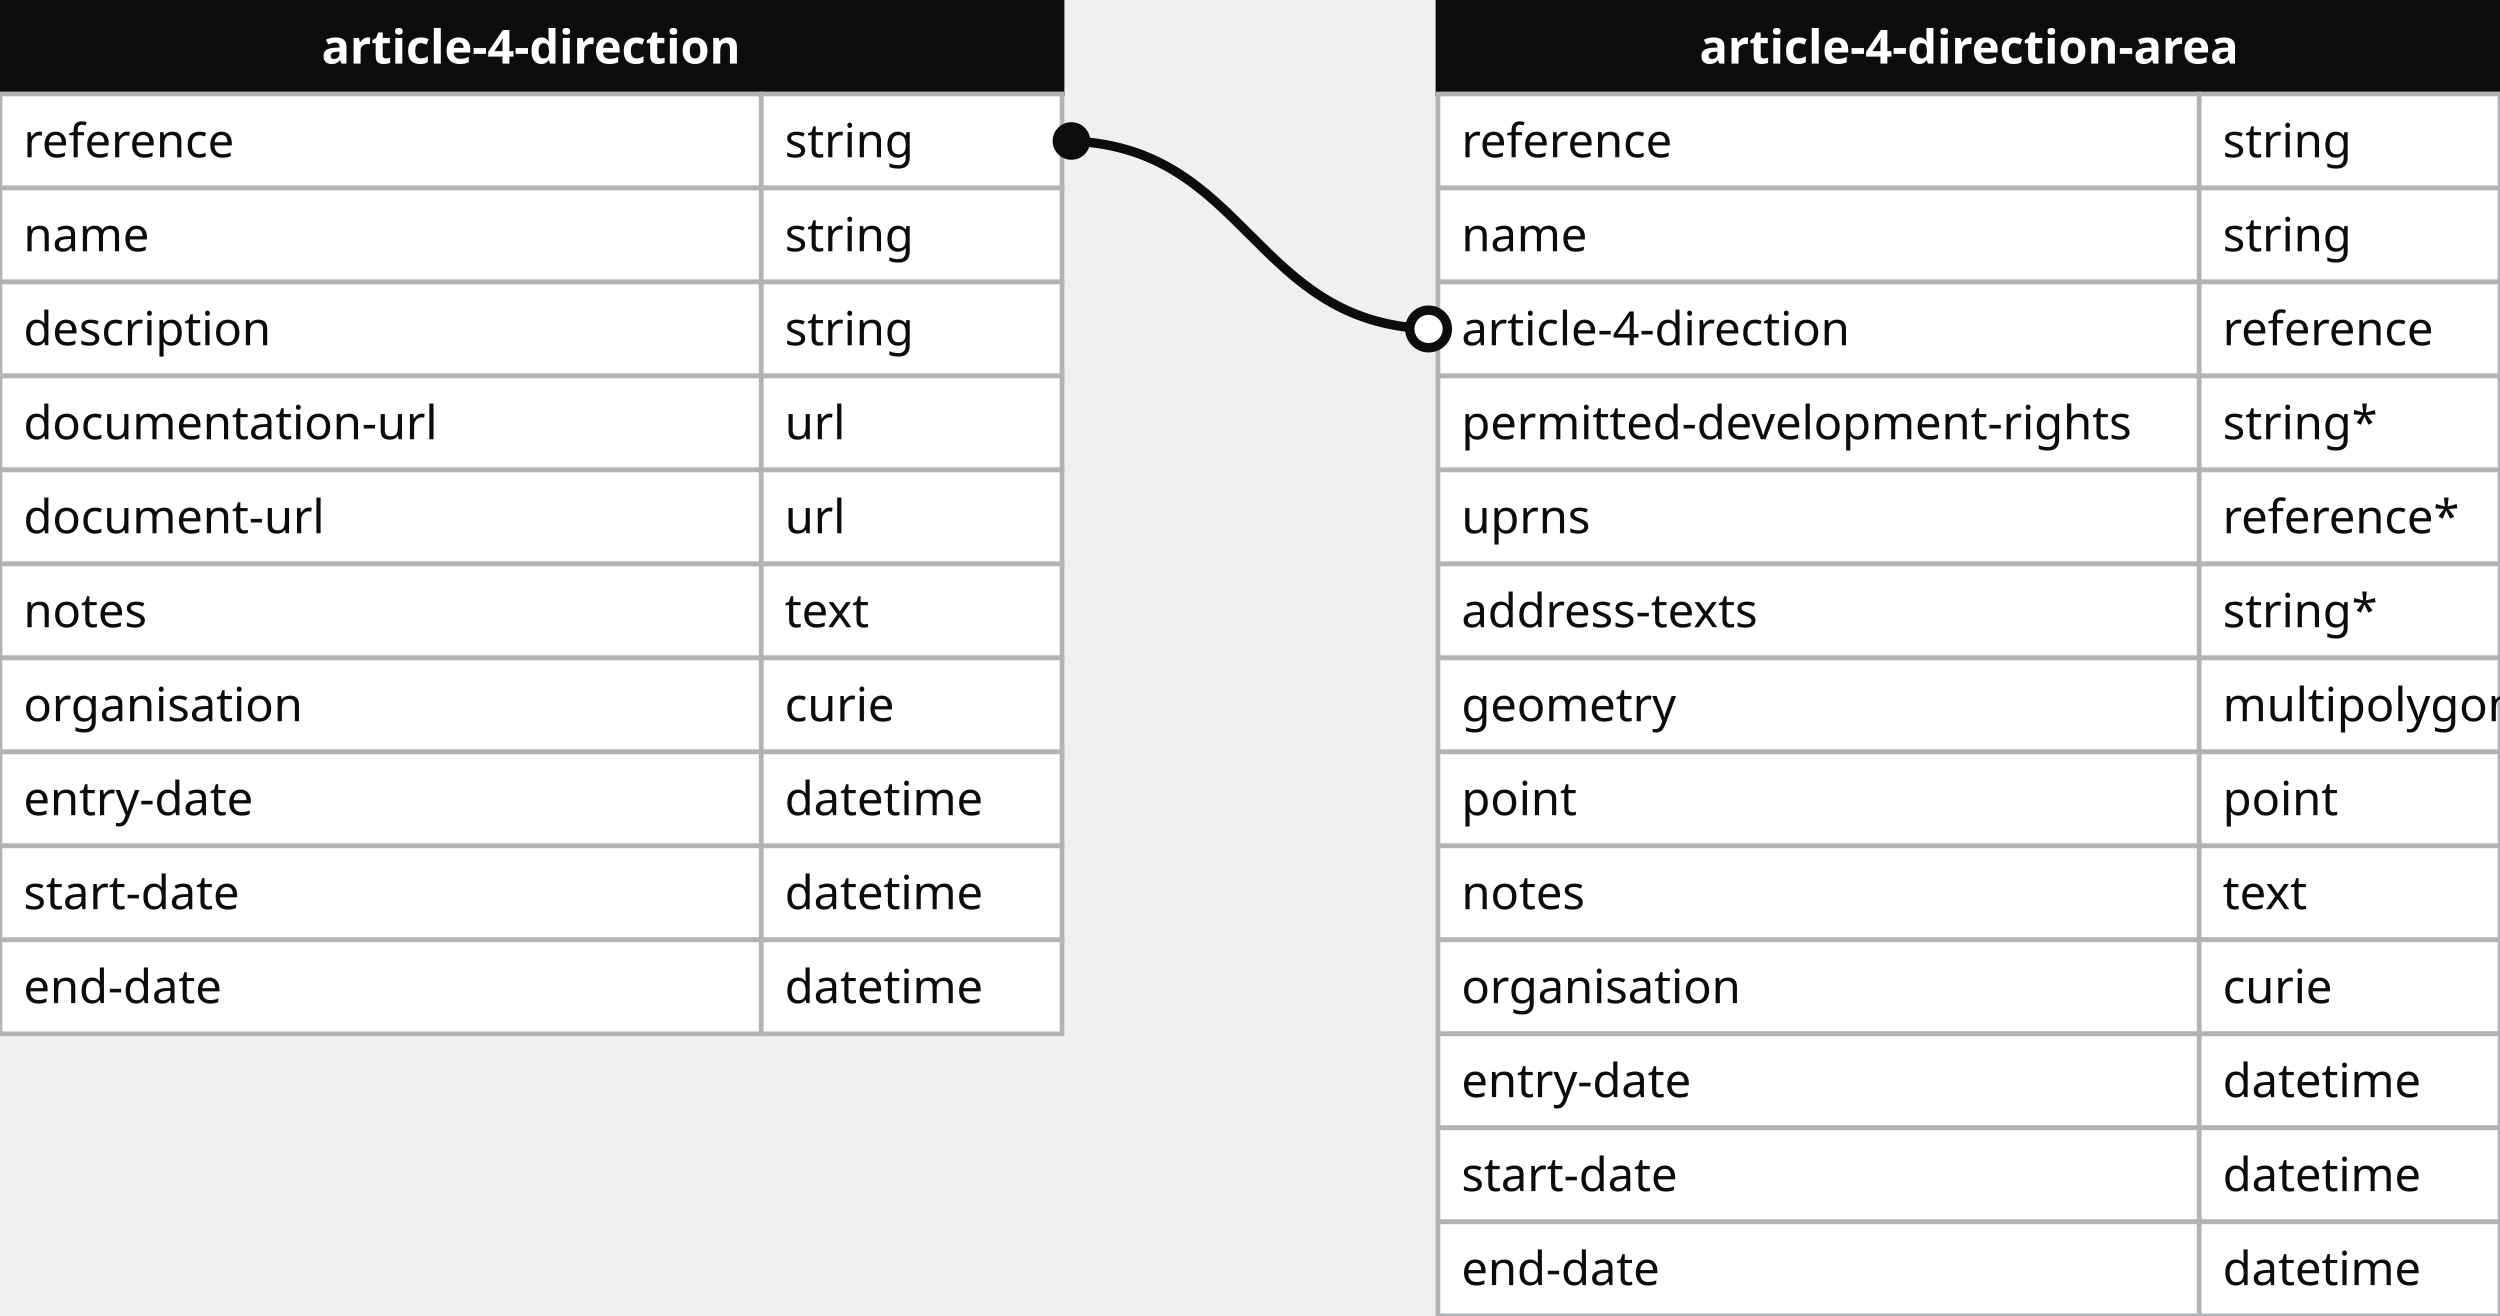
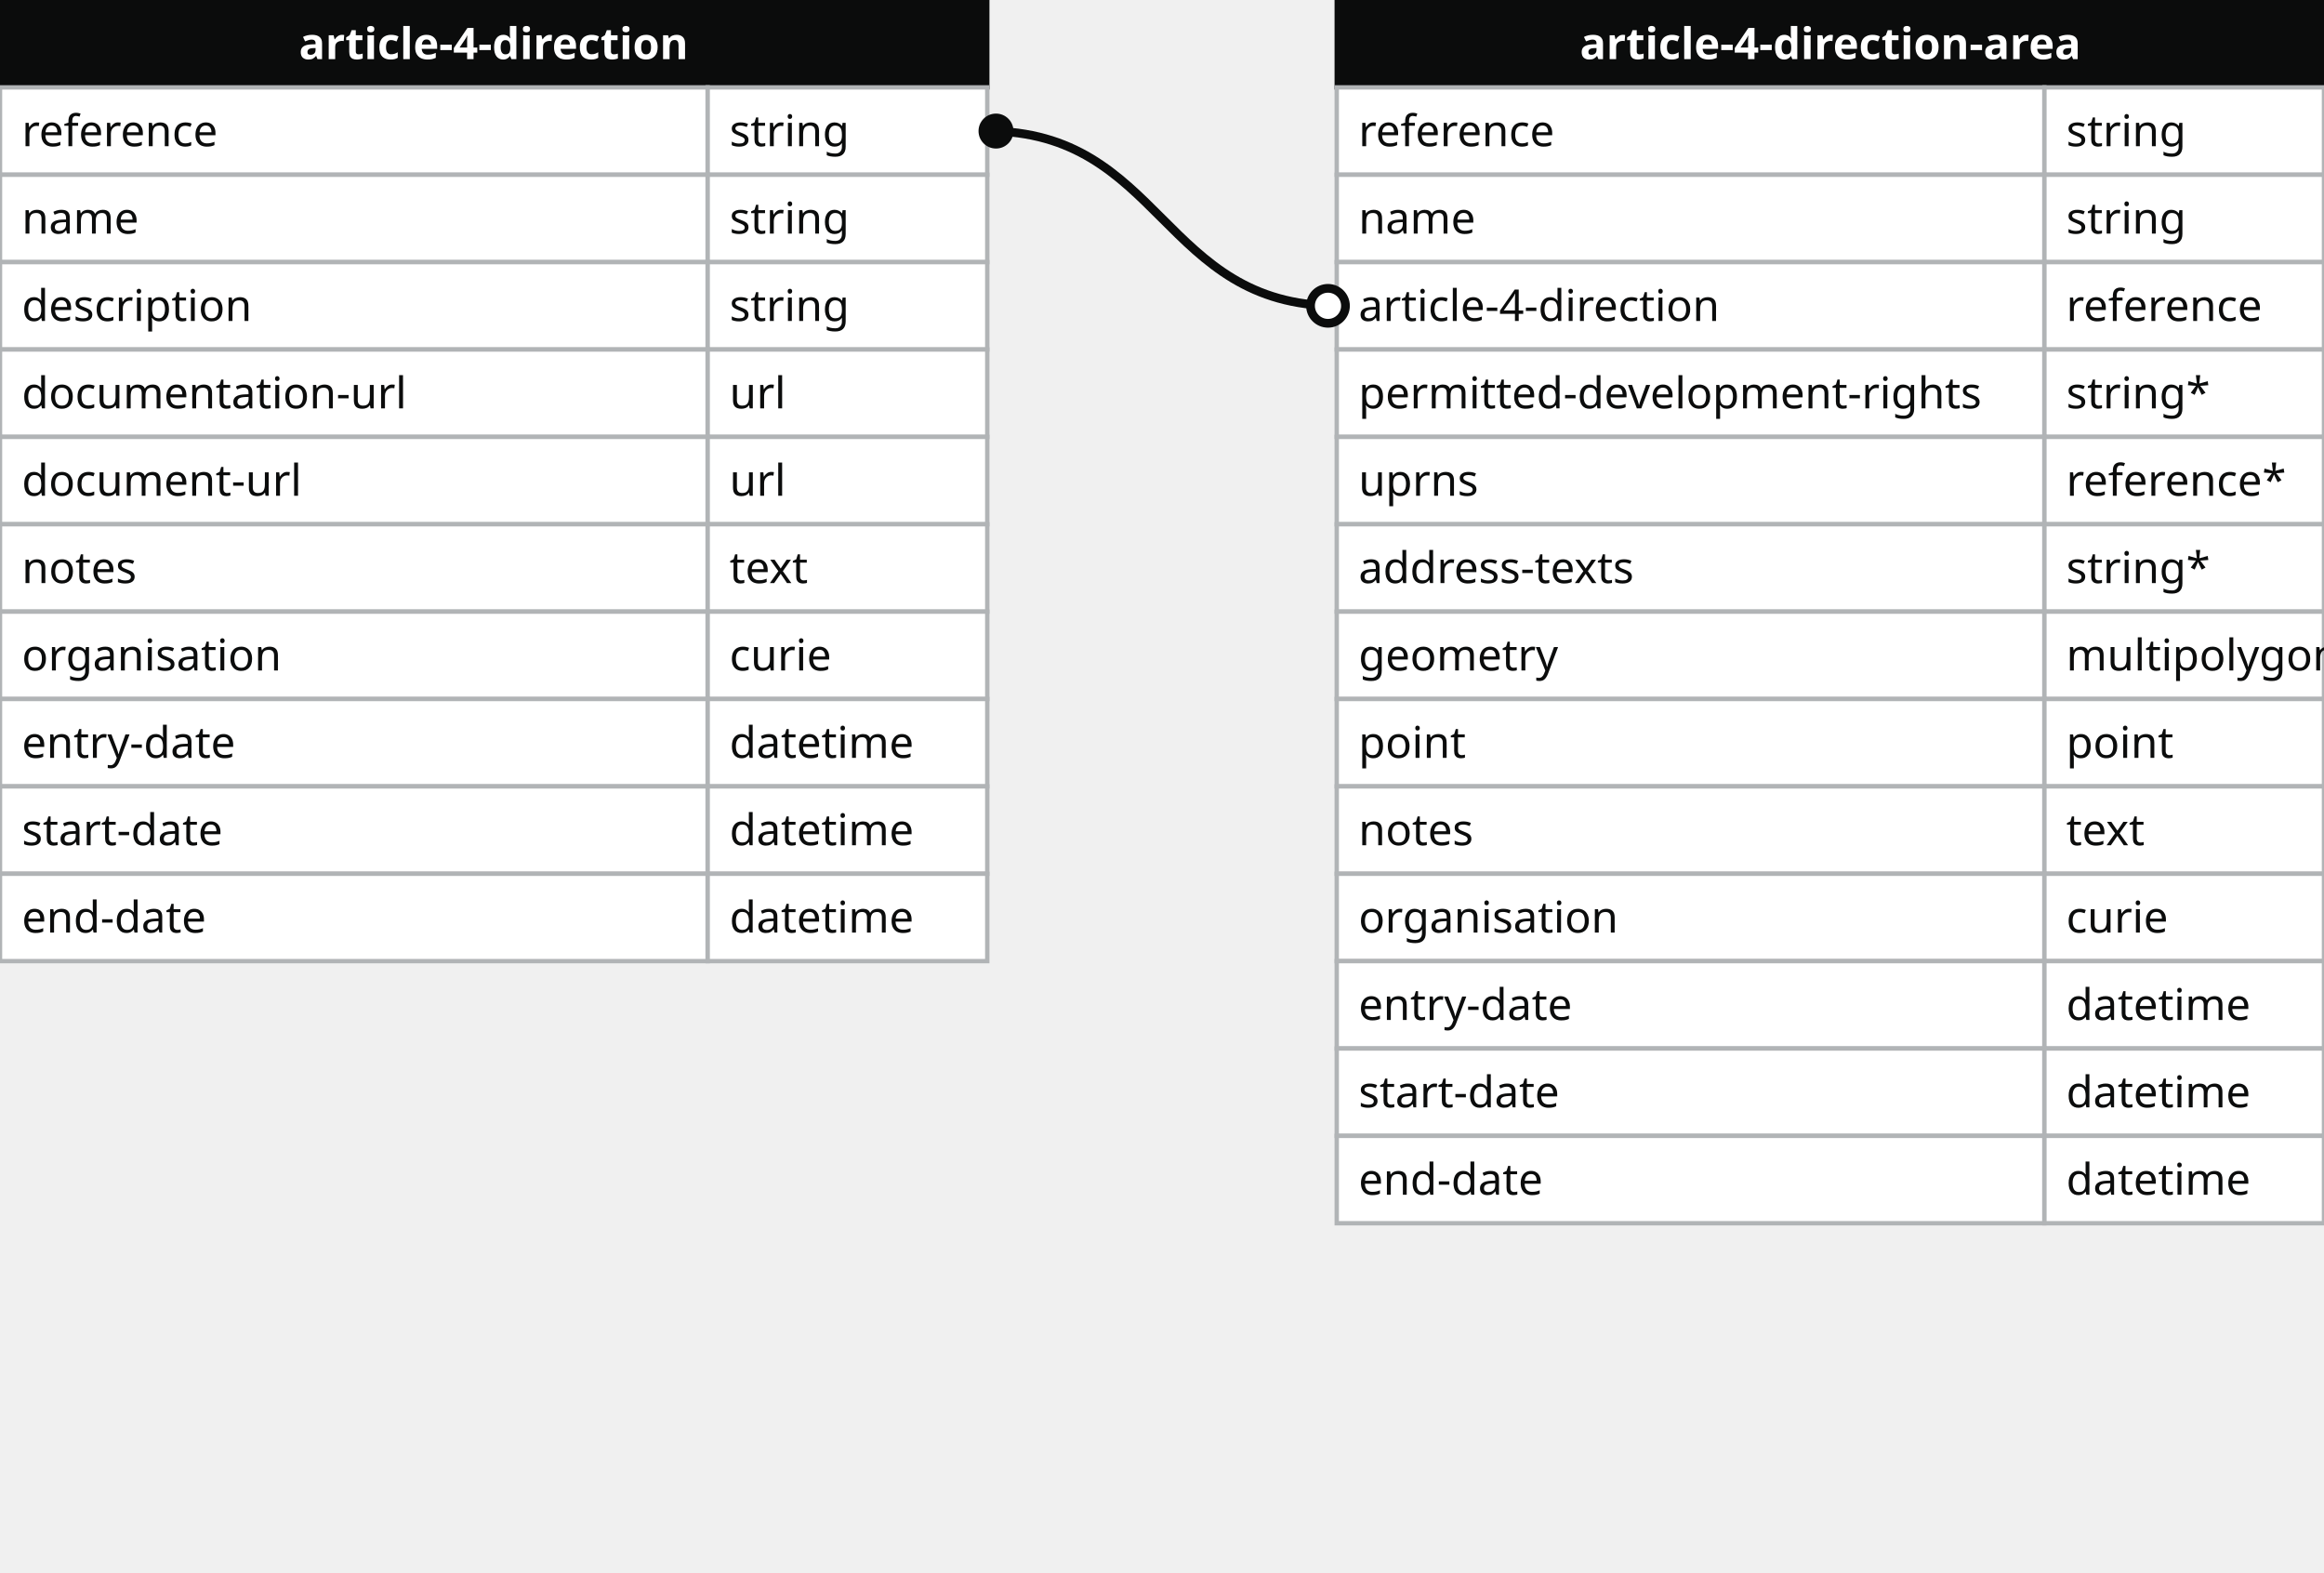
- <svg xmlns="http://www.w3.org/2000/svg" width="532" height="280">
+ <svg xmlns="http://www.w3.org/2000/svg" width="532" height="360">
  <defs>
    <style>
    text{font-family:sans-serif; font-size:10px; dominant-baseline:middle;}
    text.name{fill:#fff;font-weight:700;text-anchor:middle}
    rect.name{fill:#0b0c0c; stroke:#0b0c0c;}
    rect{fill:#fff;stroke:#b1b4b6;}
    text.field{fill:#0b0c0c;}
    text.datatype{fill:#0b0c0c;}
    .line{stroke:#0b0c0c;}
    </style>
    <marker id="start-dot" markerWidth="6" markerHeight="6" refX="4" refY="3" markerUnits="strokeWidth">
      <circle cx="3" cy="3" r="2" fill="#fff" stroke="#0b0c0c" />
    </marker>
    <marker id="end-dot" markerWidth="6" markerHeight="6" refX="2" refY="3" markerUnits="strokeWidth">
      <circle cx="3" cy="3" r="2" fill="#0b0c0c" />
    </marker>
  </defs>
  <g>
    <rect x="0" y="0" width="226" height="20" class="name" />
    <text x="113" y="10" class="name">article-4-direction</text>
    <rect x="0" y="20" width="162" height="20" class="field" />
    <rect x="162" y="20" width="64" height="20" class="datatype" />
    <text x="5" y="30" class="field">reference</text>
    <text x="167" y="30" class="datatype">string</text>
    <rect x="0" y="40" width="162" height="20" class="field" />
    <rect x="162" y="40" width="64" height="20" class="datatype" />
    <text x="5" y="50" class="field">name</text>
    <text x="167" y="50" class="datatype">string</text>
    <rect x="0" y="60" width="162" height="20" class="field" />
    <rect x="162" y="60" width="64" height="20" class="datatype" />
    <text x="5" y="70" class="field">description</text>
    <text x="167" y="70" class="datatype">string</text>
    <rect x="0" y="80" width="162" height="20" class="field" />
    <rect x="162" y="80" width="64" height="20" class="datatype" />
    <text x="5" y="90" class="field">documentation-url</text>
    <text x="167" y="90" class="datatype">url</text>
    <rect x="0" y="100" width="162" height="20" class="field" />
    <rect x="162" y="100" width="64" height="20" class="datatype" />
    <text x="5" y="110" class="field">document-url</text>
    <text x="167" y="110" class="datatype">url</text>
    <rect x="0" y="120" width="162" height="20" class="field" />
    <rect x="162" y="120" width="64" height="20" class="datatype" />
    <text x="5" y="130" class="field">notes</text>
    <text x="167" y="130" class="datatype">text</text>
    <rect x="0" y="140" width="162" height="20" class="field" />
    <rect x="162" y="140" width="64" height="20" class="datatype" />
    <text x="5" y="150" class="field">organisation</text>
    <text x="167" y="150" class="datatype">curie</text>
    <rect x="0" y="160" width="162" height="20" class="field" />
    <rect x="162" y="160" width="64" height="20" class="datatype" />
    <text x="5" y="170" class="field">entry-date</text>
    <text x="167" y="170" class="datatype">datetime</text>
    <rect x="0" y="180" width="162" height="20" class="field" />
    <rect x="162" y="180" width="64" height="20" class="datatype" />
    <text x="5" y="190" class="field">start-date</text>
    <text x="167" y="190" class="datatype">datetime</text>
    <rect x="0" y="200" width="162" height="20" class="field" />
    <rect x="162" y="200" width="64" height="20" class="datatype" />
    <text x="5" y="210" class="field">end-date</text>
    <text x="167" y="210" class="datatype">datetime</text>
  </g>
  <g>
    <rect x="306" y="0" width="226" height="20" class="name" />
    <text x="419" y="10" class="name">article-4-direction-area</text>
    <rect x="306" y="20" width="162" height="20" class="field" />
    <rect x="468" y="20" width="64" height="20" class="datatype" />
    <text x="311" y="30" class="field">reference</text>
    <text x="473" y="30" class="datatype">string</text>
    <rect x="306" y="40" width="162" height="20" class="field" />
    <rect x="468" y="40" width="64" height="20" class="datatype" />
    <text x="311" y="50" class="field">name</text>
    <text x="473" y="50" class="datatype">string</text>
    <rect x="306" y="60" width="162" height="20" class="field" />
    <rect x="468" y="60" width="64" height="20" class="datatype" />
    <text x="311" y="70" class="field">article-4-direction</text>
    <text x="473" y="70" class="datatype">reference</text>
    <rect x="306" y="80" width="162" height="20" class="field" />
    <rect x="468" y="80" width="64" height="20" class="datatype" />
    <text x="311" y="90" class="field">permitted-development-rights</text>
    <text x="473" y="90" class="datatype">string*</text>
    <rect x="306" y="100" width="162" height="20" class="field" />
    <rect x="468" y="100" width="64" height="20" class="datatype" />
    <text x="311" y="110" class="field">uprns</text>
    <text x="473" y="110" class="datatype">reference*</text>
    <rect x="306" y="120" width="162" height="20" class="field" />
    <rect x="468" y="120" width="64" height="20" class="datatype" />
    <text x="311" y="130" class="field">address-texts</text>
    <text x="473" y="130" class="datatype">string*</text>
    <rect x="306" y="140" width="162" height="20" class="field" />
    <rect x="468" y="140" width="64" height="20" class="datatype" />
    <text x="311" y="150" class="field">geometry</text>
    <text x="473" y="150" class="datatype">multipolygon</text>
    <rect x="306" y="160" width="162" height="20" class="field" />
    <rect x="468" y="160" width="64" height="20" class="datatype" />
    <text x="311" y="170" class="field">point</text>
    <text x="473" y="170" class="datatype">point</text>
    <rect x="306" y="180" width="162" height="20" class="field" />
    <rect x="468" y="180" width="64" height="20" class="datatype" />
    <text x="311" y="190" class="field">notes</text>
    <text x="473" y="190" class="datatype">text</text>
    <rect x="306" y="200" width="162" height="20" class="field" />
    <rect x="468" y="200" width="64" height="20" class="datatype" />
    <text x="311" y="210" class="field">organisation</text>
    <text x="473" y="210" class="datatype">curie</text>
    <rect x="306" y="220" width="162" height="20" class="field" />
    <rect x="468" y="220" width="64" height="20" class="datatype" />
    <text x="311" y="230" class="field">entry-date</text>
    <text x="473" y="230" class="datatype">datetime</text>
    <rect x="306" y="240" width="162" height="20" class="field" />
    <rect x="468" y="240" width="64" height="20" class="datatype" />
    <text x="311" y="250" class="field">start-date</text>
    <text x="473" y="250" class="datatype">datetime</text>
    <rect x="306" y="260" width="162" height="20" class="field" />
    <rect x="468" y="260" width="64" height="20" class="datatype" />
    <text x="311" y="270" class="field">end-date</text>
    <text x="473" y="270" class="datatype">datetime</text>
  </g>
  <path class="line" fill="none" stroke-width="2" marker-start="url(#start-dot)" marker-end="url(#end-dot)" d="M 306 70 C 266.0 70 266.0 30 226 30" />
</svg>
